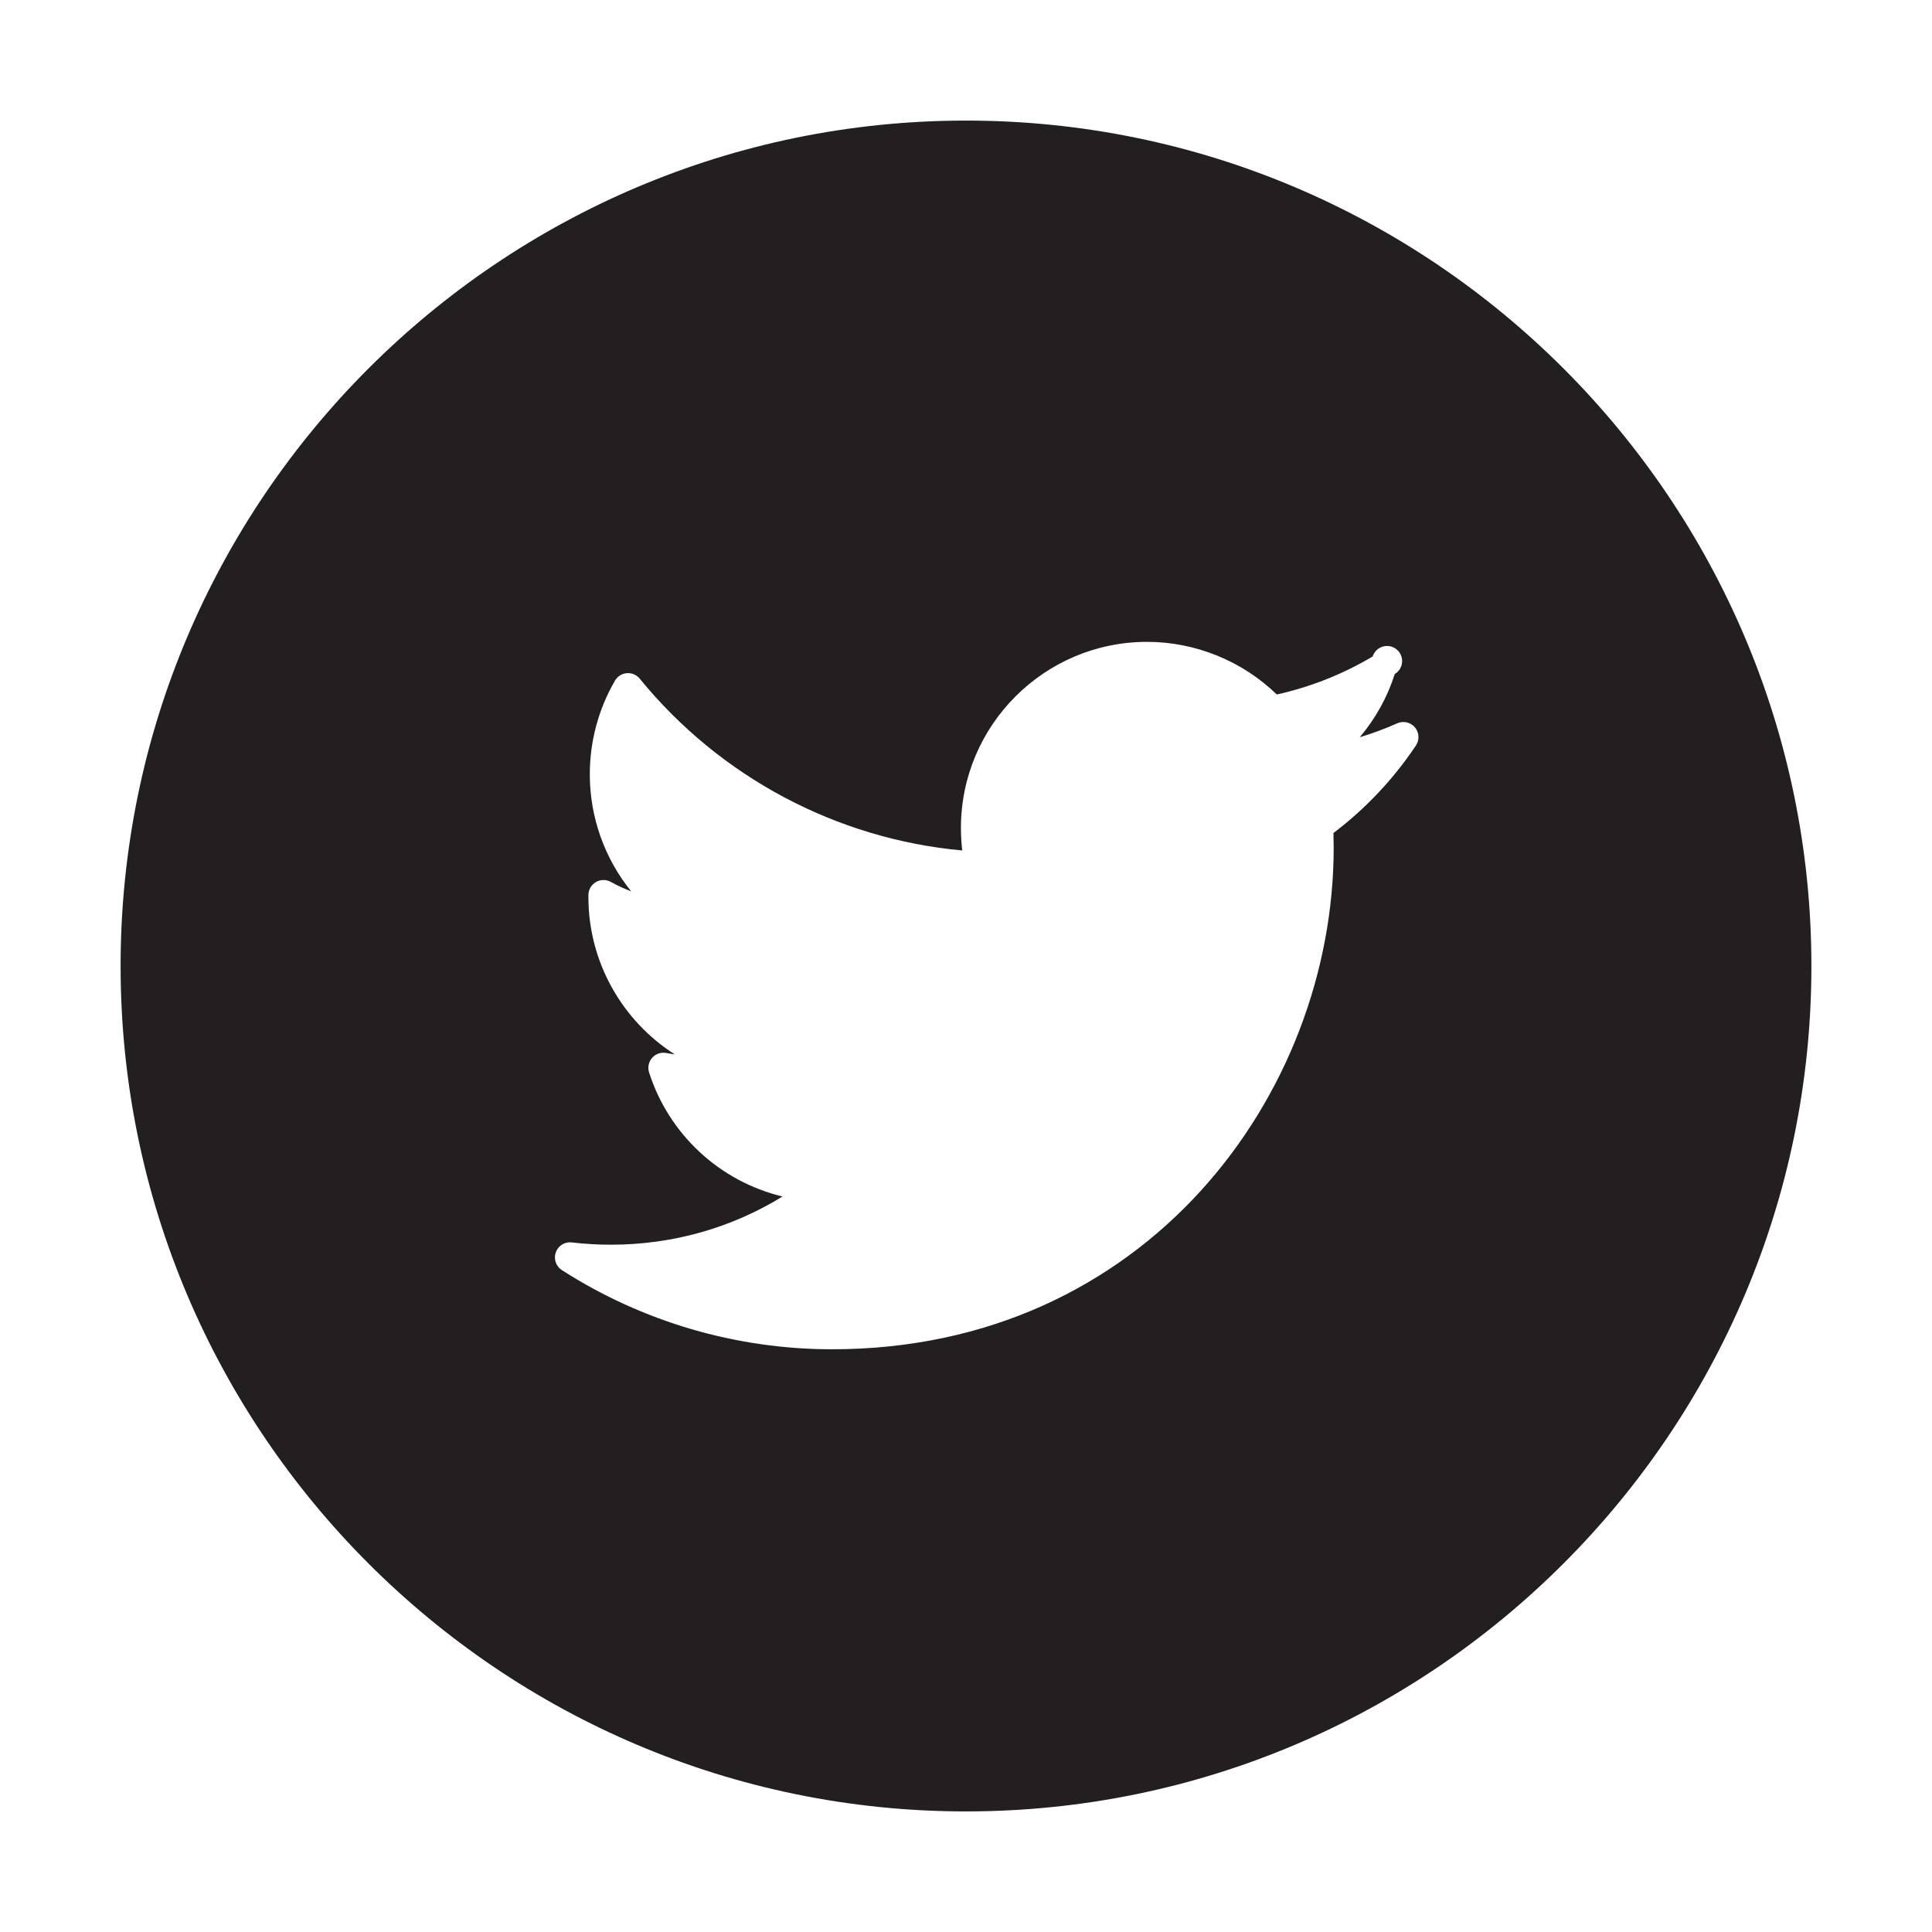
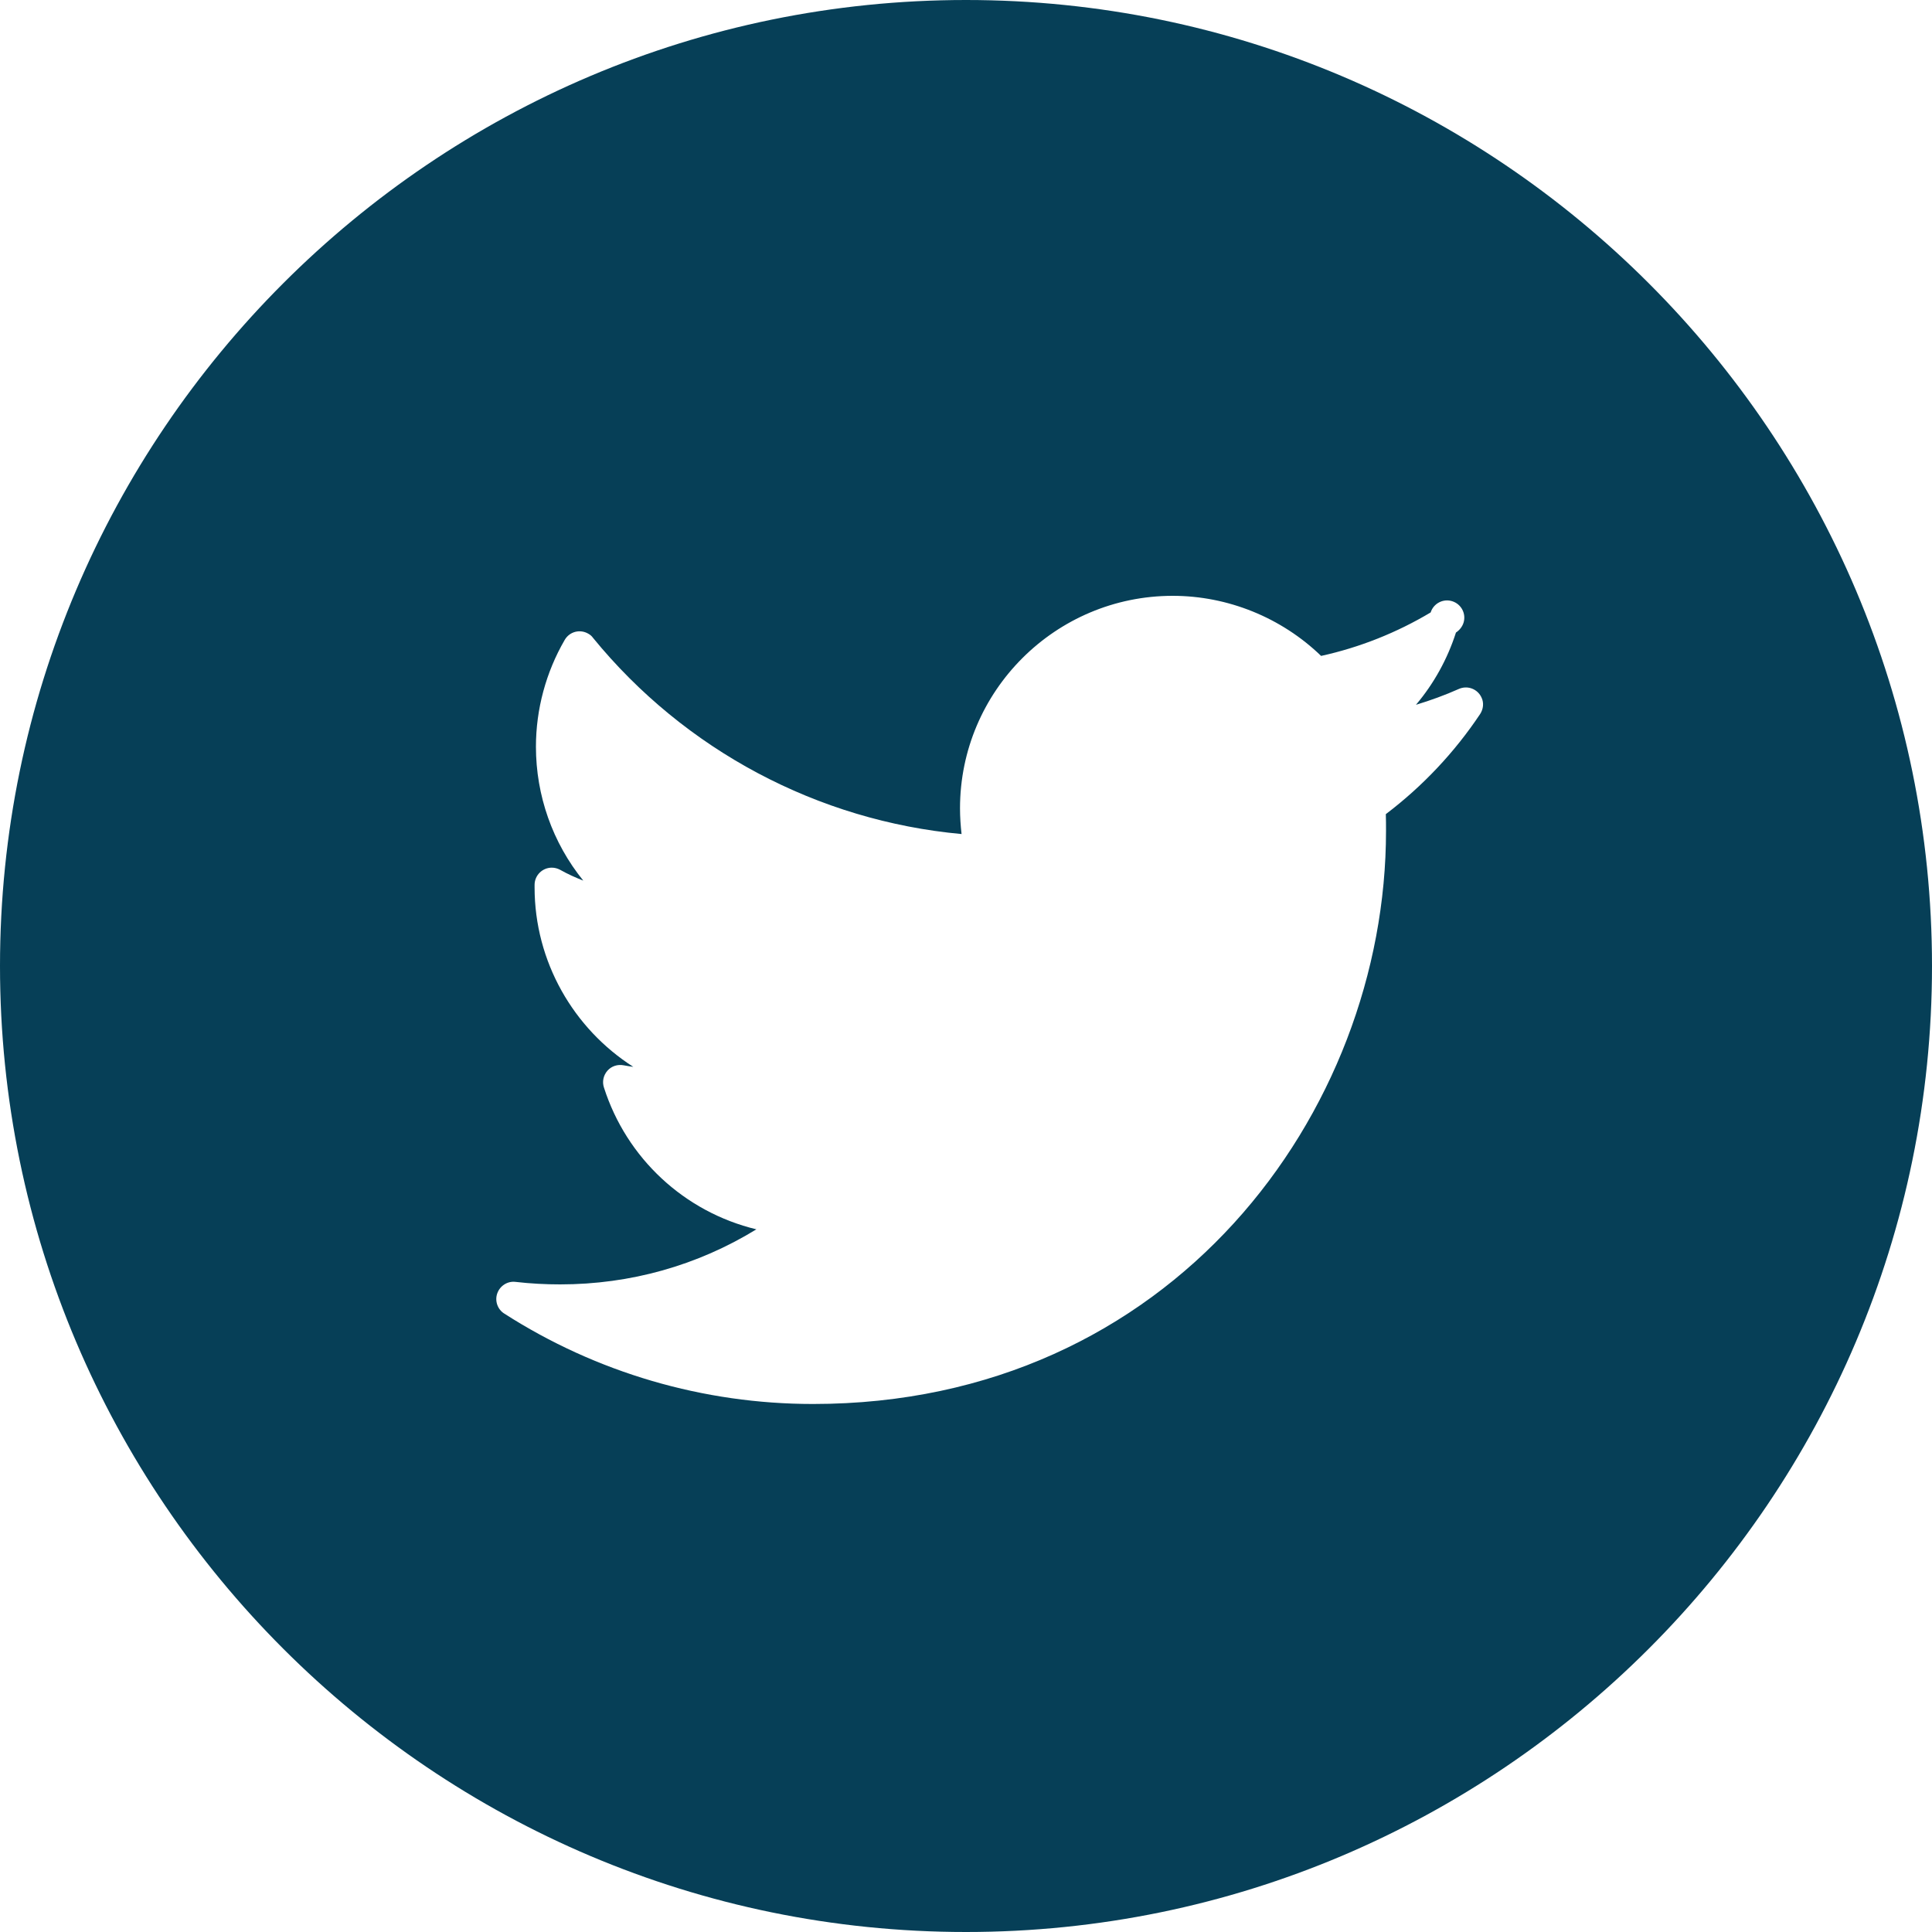
- <svg xmlns="http://www.w3.org/2000/svg" width="128" height="128">
-   <path fill="#231f20" d="M63.999 7.989c-30.883 0-56.009 25.126-56.009 56.01 0 30.885 25.126 56.012 56.009 56.012 30.885 0 56.011-25.127 56.011-56.012-.001-30.884-25.127-56.01-56.011-56.01zm29.81 41.402a23.97 23.97 0 0 1-5.464 5.798c.009.325.015.65.015.975 0 16.334-12.429 33.229-33.229 33.229a33.135 33.135 0 0 1-17.905-5.244.997.997 0 0 1-.402-1.177.99.99 0 0 1 1.056-.658c.877.101 1.746.151 2.584.151 4.08 0 7.968-1.097 11.381-3.193a12.318 12.318 0 0 1-8.842-8.221 1.003 1.003 0 0 1 .204-.969.993.993 0 0 1 .938-.317c.188.036.377.067.565.093-3.473-2.213-5.726-6.104-5.726-10.412v-.143a1 1 0 0 1 1.485-.874c.435.241.886.45 1.349.626a12.318 12.318 0 0 1-2.742-7.762c0-2.178.577-4.322 1.668-6.199a1 1 0 0 1 1.64-.13c5.319 6.522 13.051 10.625 21.368 11.381a12.57 12.57 0 0 1-.088-1.493c0-6.797 5.531-12.327 12.329-12.327 3.207 0 6.31 1.265 8.599 3.487a21.637 21.637 0 0 0 6.351-2.519 1 1 0 1 1 1.464 1.163 12.225 12.225 0 0 1-2.32 4.188 21.278 21.278 0 0 0 2.487-.924 1 1 0 0 1 1.235 1.471z" />
+ <svg xmlns="http://www.w3.org/2000/svg" version="1.1" id="Camada_1" x="0px" y="0px" viewBox="0 0 1000 1000" style="enable-background:new 0 0 1000 1000;" xml:space="preserve">
+   <path d="M500,0C224.3,0,0,224.3,0,500c0,275.7,224.3,500,500,500c275.7,0,500-224.3,500-500C1000,224.3,775.7,0,500,0z M766.1,369.6  c-13.3,19.9-29.7,37.3-48.8,51.8c0.1,2.9,0.1,5.8,0.1,8.7c0,145.8-111,296.6-296.6,296.6c-56.7,0-112.1-16.2-159.8-46.8  c-3.5-2.2-5-6.6-3.6-10.5c1.4-3.9,5.3-6.4,9.4-5.9c7.8,0.9,15.6,1.3,23.1,1.3c36.4,0,71.1-9.8,101.6-28.5  c-37.3-9-67.2-36.8-78.9-73.4c-1-3-0.3-6.3,1.8-8.7c2.1-2.4,5.3-3.4,8.4-2.8c1.7,0.3,3.4,0.6,5,0.8c-31-19.8-51.1-54.5-51.1-92.9  v-1.3c0-4.9,4-8.9,8.9-8.9c1.5,0,3,0.4,4.3,1.1c3.9,2.2,7.9,4,12,5.6c-15.9-19.6-24.5-44.1-24.5-69.3c0-19.4,5.2-38.6,14.9-55.3  c2.5-4.3,7.9-5.7,12.2-3.2c0.9,0.5,1.8,1.2,2.4,2.1c47.5,58.2,116.5,94.8,190.8,101.6c-0.5-4.4-0.8-8.9-0.8-13.3  c0-60.7,49.4-110,110.1-110c28.6,0,56.3,11.3,76.8,31.1c20-4.4,39.1-12,56.7-22.5c1.5-4.7,6.5-7.3,11.2-5.8  c4.7,1.5,7.3,6.5,5.8,11.2c-0.7,2.1-2.1,3.8-3.9,5c-4.4,13.7-11.4,26.4-20.7,37.4c7.6-2.3,15-5,22.2-8.2c4.5-2,9.8,0,11.8,4.6  C768.1,363.8,767.8,367,766.1,369.6L766.1,369.6z" fill="#063f57" />
</svg>
